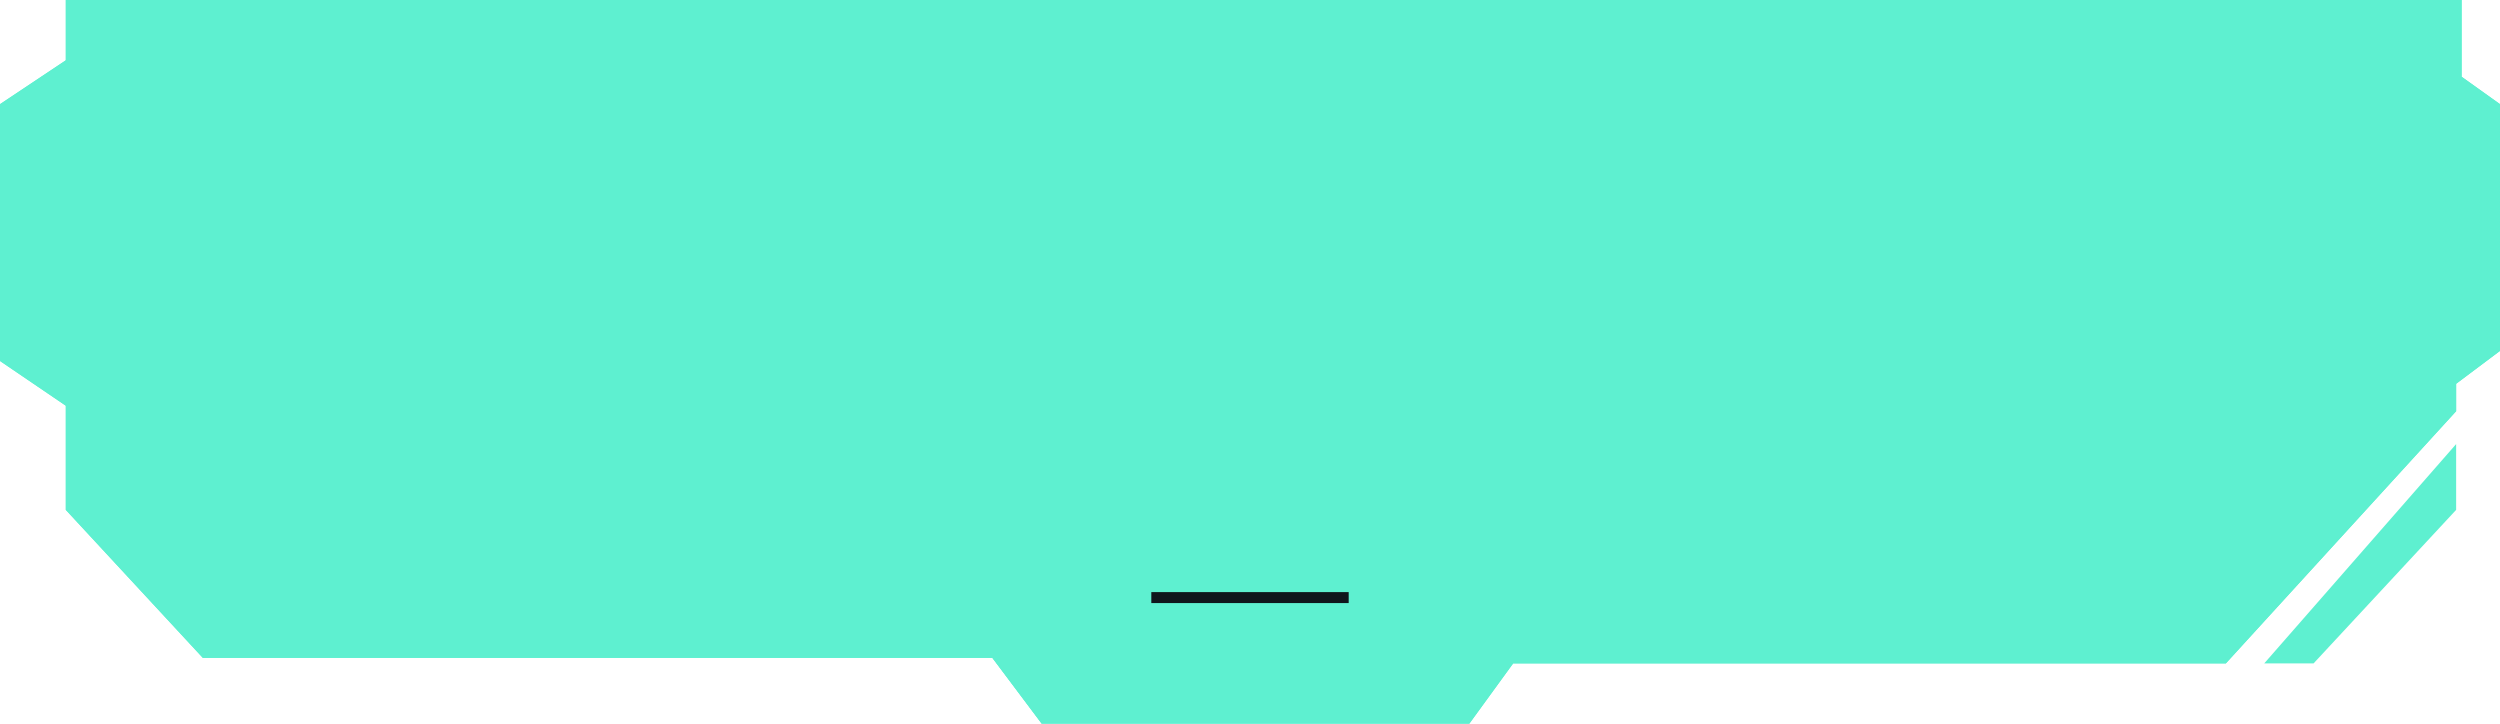
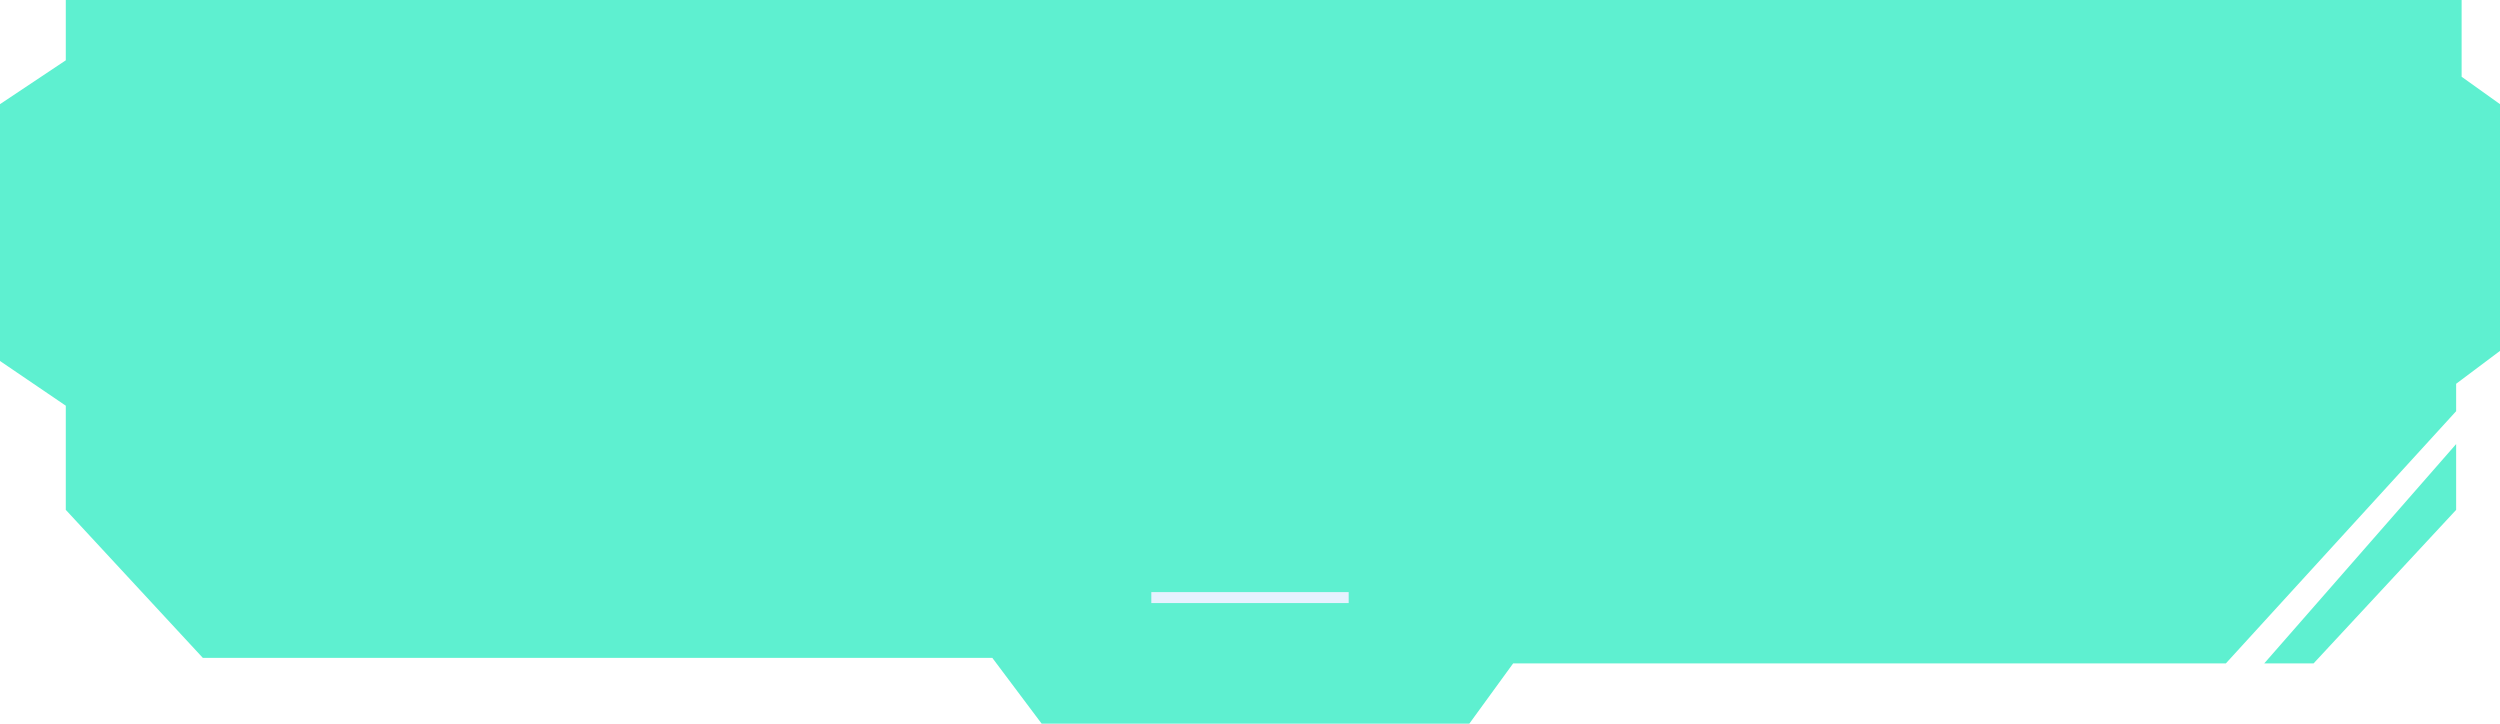
<svg xmlns="http://www.w3.org/2000/svg" viewBox="0 0 228 66" fill="none">
-   <g id="Bouton_seconday">
-     <path id="Vector 191" d="M6 0V5.5L0 9.5V32.922L6 37V46.5L18.5 60H90.5L95 66H134L138 60.5H203L224 37.5V35L228 32V9.5L224.5 7V0H6Z" fill="#5EF0D0" />
-     <path id="Vector 192" d="M6 0V5.5L0 9.5V32.922L6 37V46.5L18.5 60H90.5L95 66H134L138 60.5H203L224 37.5V35L228 32V9.5L224.5 7V0H6Z" fill="#5EF0D0" />
-     <path id="Vector 193" d="M206.5 60.5L224 40.5V46.5L211 60.5H206.5Z" fill="#5EF0D0" />
-     <line id="Line 15" x1="105" y1="54.5" x2="123" y2="54.5" stroke="#10161C" />
+   <g id="Bouton_primary">
+     <path id="Vector 190" d="M6 0V5.5L0 9.5V32.922L6 37V46.5L18.5 60H90.5L95 66H134L138 60.5H203L224 37.5V35L228 32V9.5L224.5 7V0H6Z" fill="#5EF0D0" />
+     <path id="Vector 191" d="M206.5 60.5L224 40.5V46.5L211 60.5H206.5Z" fill="#5EF0D0" />
+     <line id="Line 15" x1="105" y1="54.5" x2="123" y2="54.5" stroke="#E6F2FF" />
  </g>
</svg>
